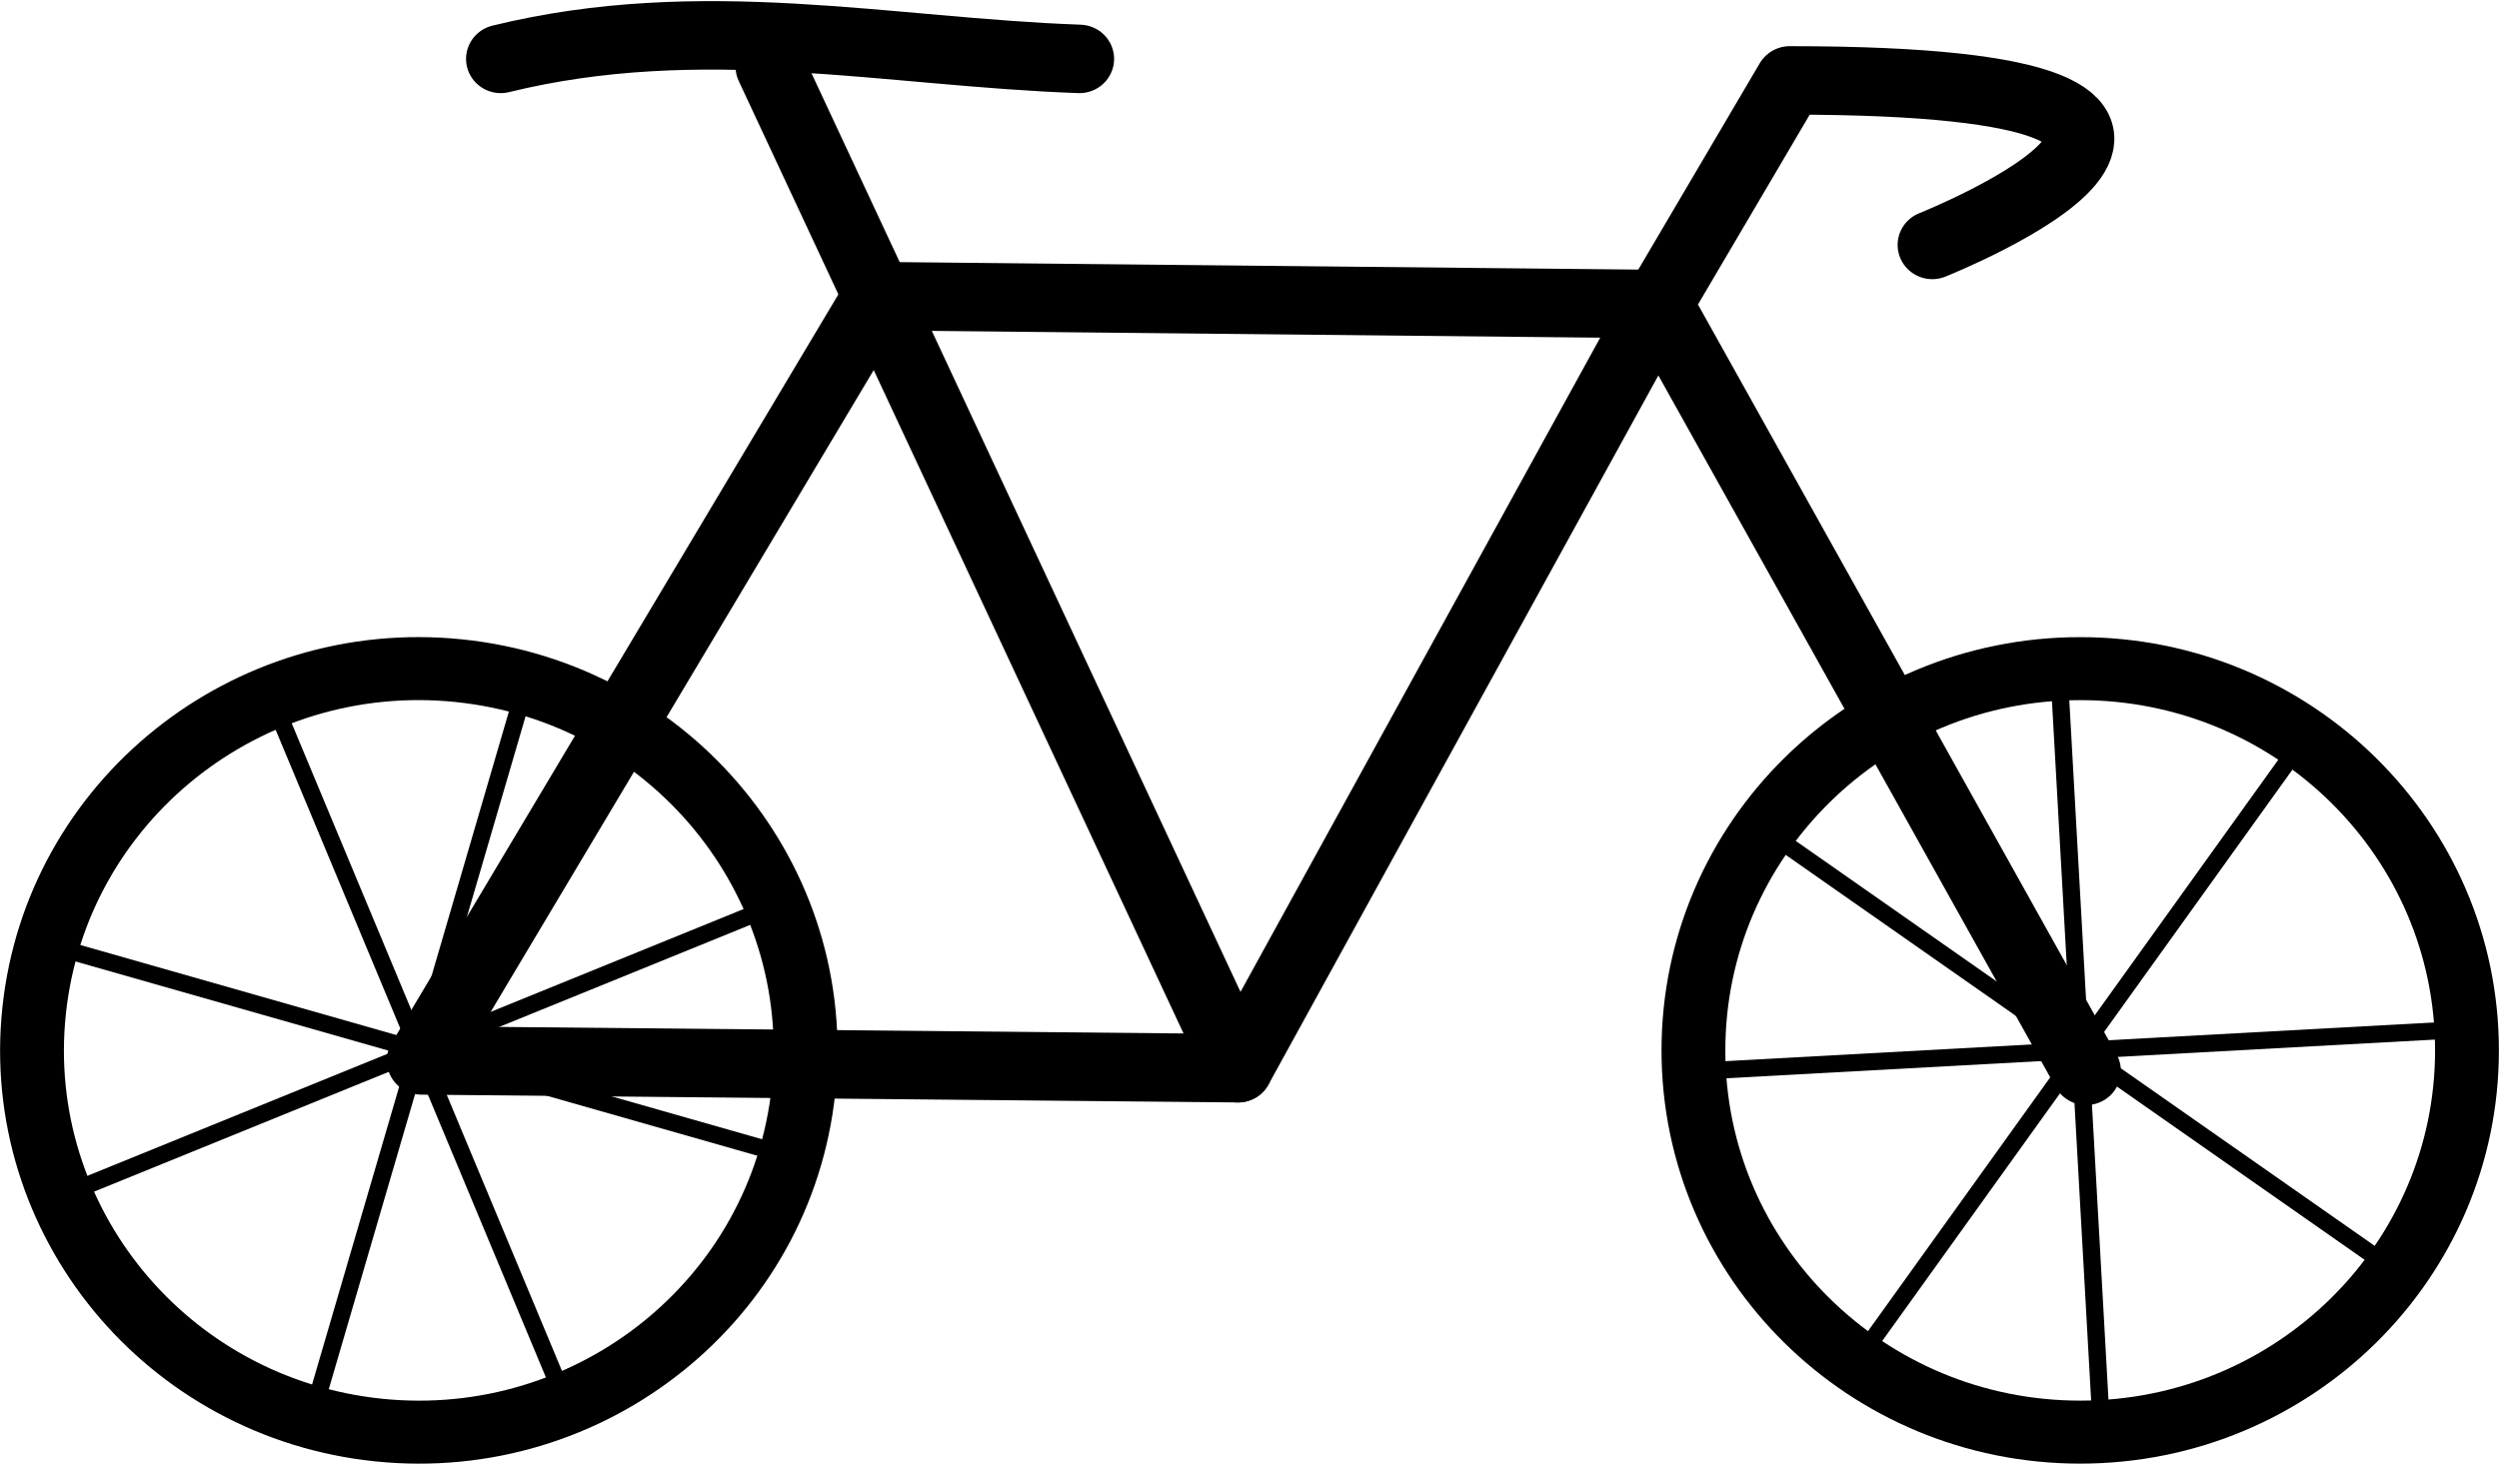
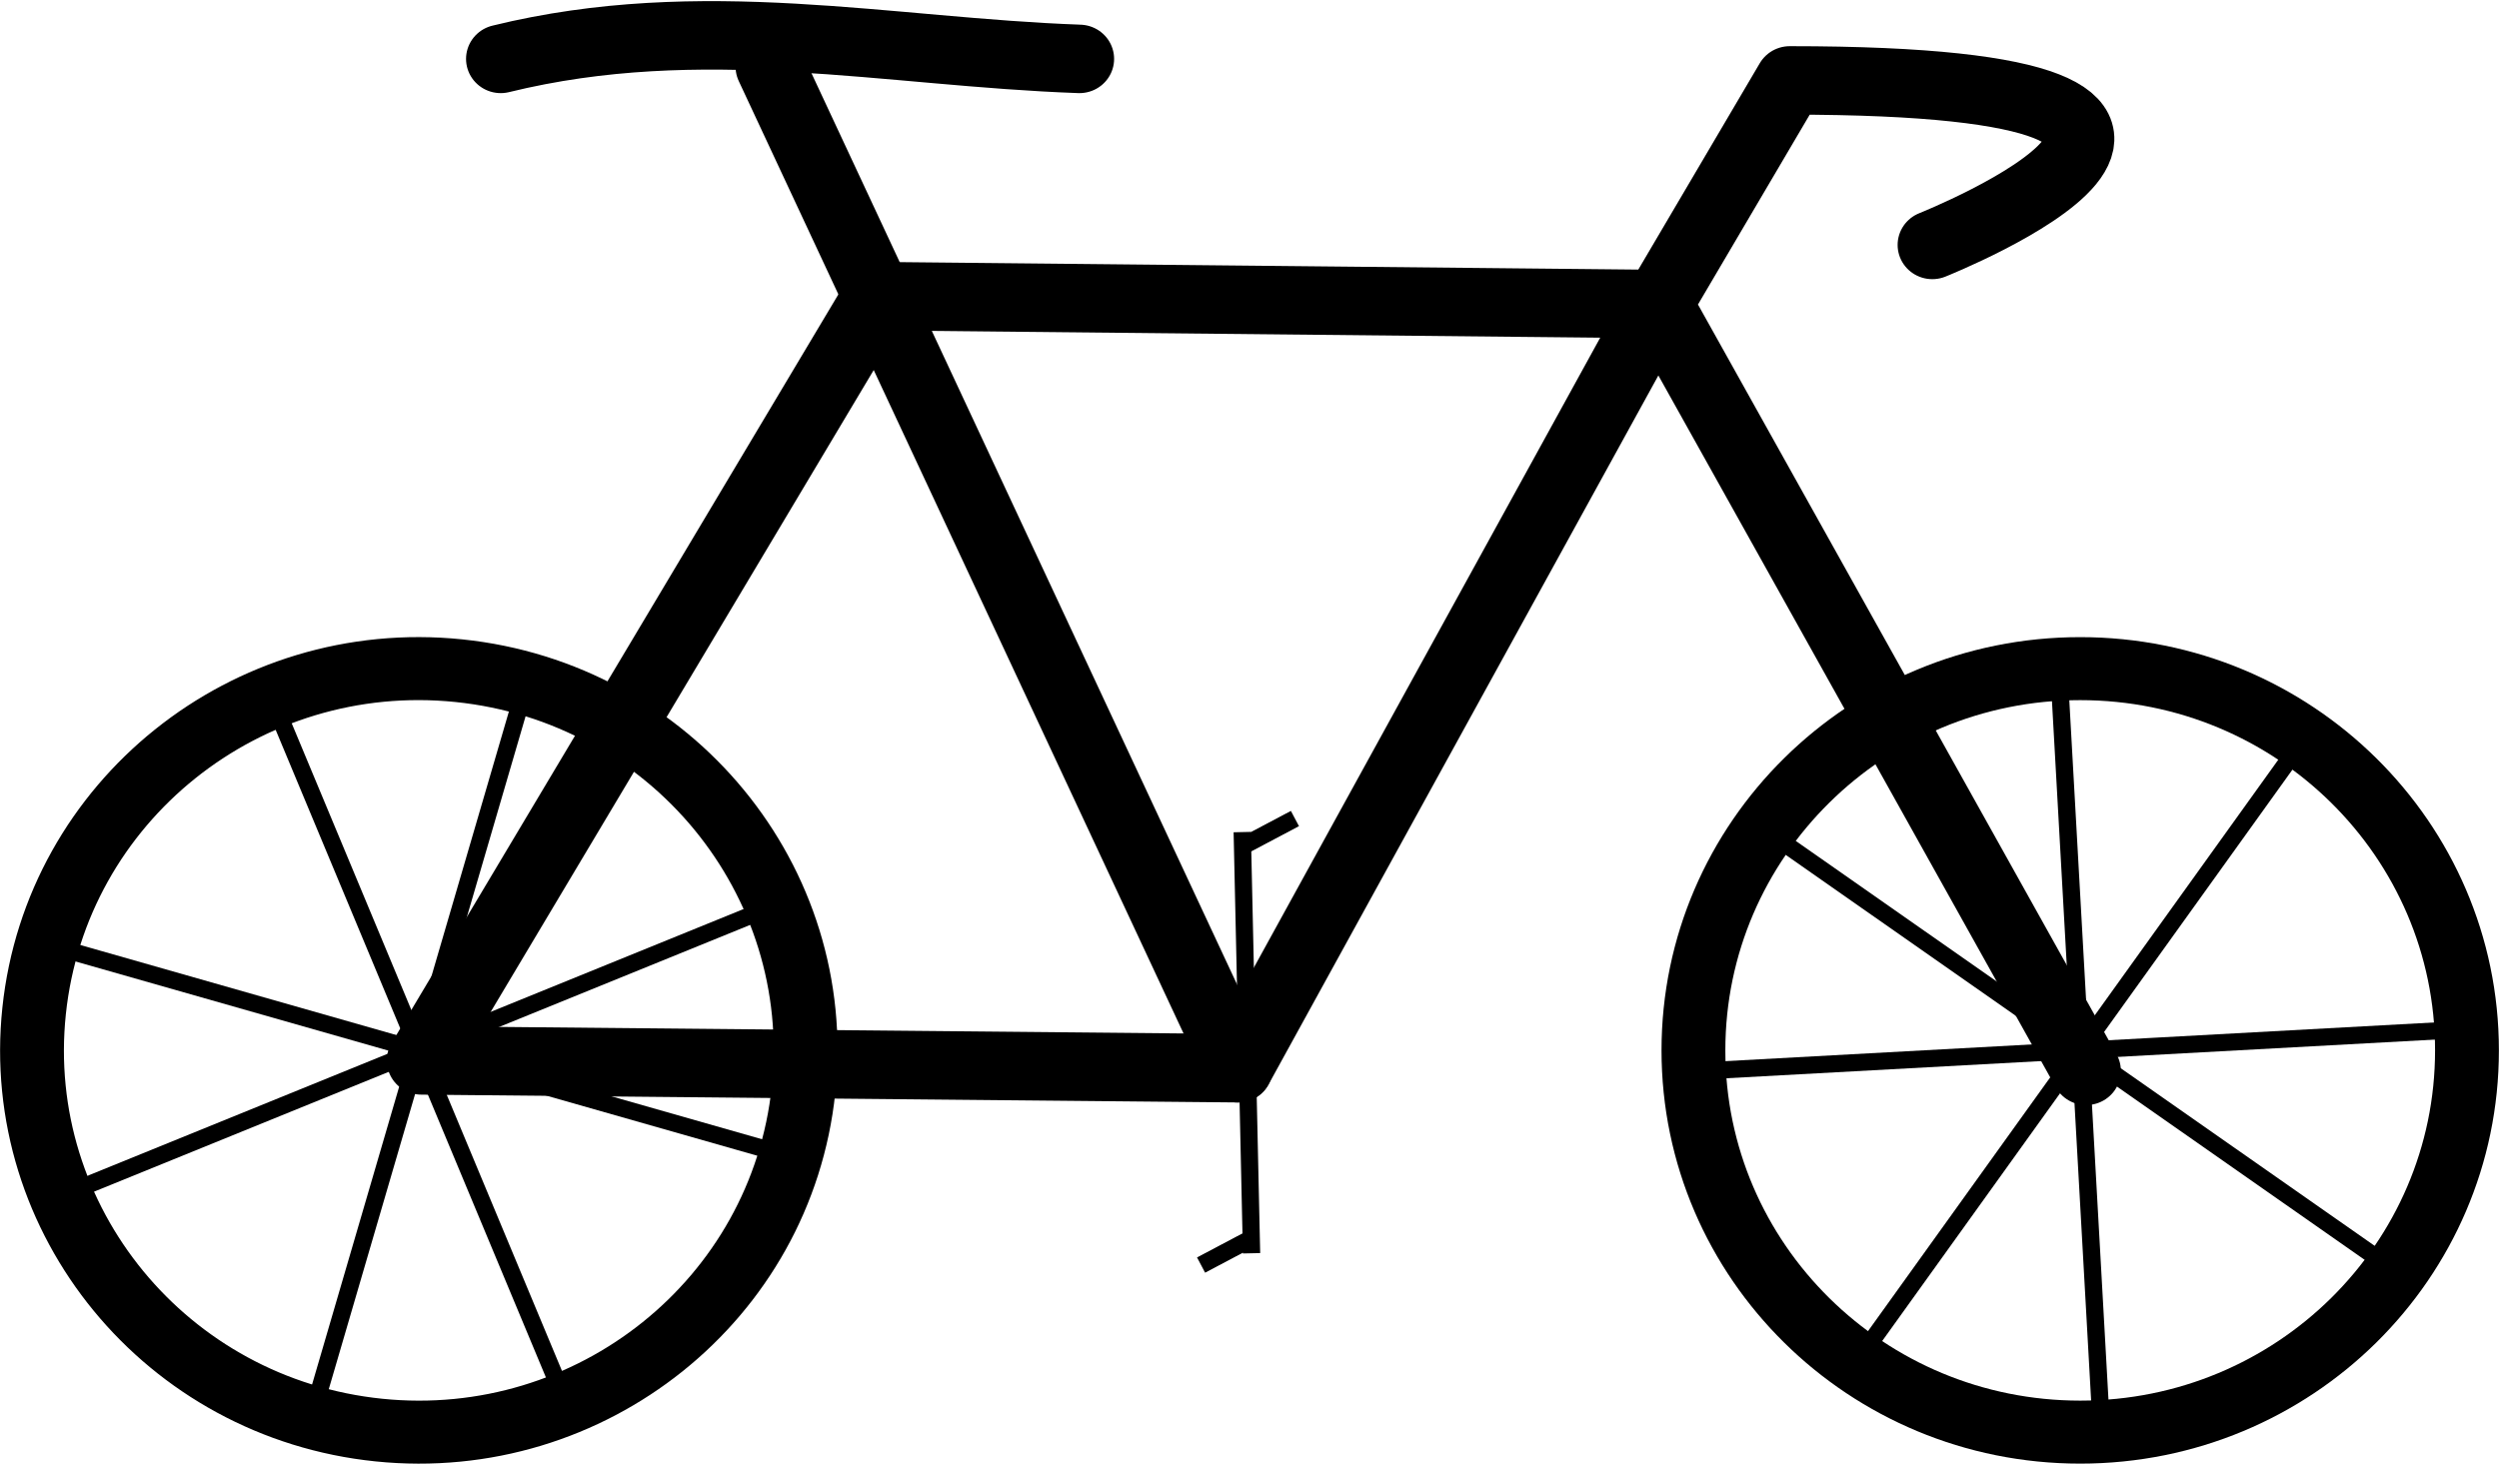
<svg xmlns="http://www.w3.org/2000/svg" width="145" height="85" viewBox="0 0 38.365 22.49" version="1.1" id="svg8">
-   <defs id="defs2" />
+   <defs id="defs2">
+     </defs>
  <g id="layer3" />
  <g id="layer1">
    <g id="g7113" transform="matrix(0.6094156,0,0,0.5985647,28.48412,52.0805)" style="stroke-width:1.656;stroke:#000000;stroke-opacity:1">
      <g id="g7156" transform="matrix(0.9962682,0,0,1.001426,-118.6674,-216.112)" style="stroke-width:1.658;stroke:#000000;stroke-opacity:1">
        <g id="g6584" style="stroke-width:1.658;stroke:#000000;stroke-opacity:1">
          <g id="g5000" transform="rotate(5.936813,83.3154,145.624)" style="stroke:#000000;stroke-width:1.614;stroke-miterlimit:4;stroke-dasharray:none;stroke-opacity:1">
            <circle style="opacity:1;fill:none;fill-rule:evenodd;stroke:#000000;stroke-width:1.614;stroke-miterlimit:4;stroke-dasharray:none;stroke-opacity:1;stop-color:#000000" id="path2761" cx="83.845" cy="155.829" r="9.78" />
            <g id="g4976" transform="rotate(11.77621,86.1562,158.3038)" style="stroke:#000000;stroke-width:0.439;stroke-miterlimit:4;stroke-dasharray:none;stroke-opacity:1">
              <g id="g4968" style="stroke:#000000;stroke-width:0.439;stroke-miterlimit:4;stroke-dasharray:none;stroke-opacity:1">
                <path style="fill:none;stroke:#000000;stroke-width:0.439;stroke-linecap:butt;stroke-linejoin:miter;stroke-miterlimit:4;stroke-dasharray:none;stroke-opacity:1" d="M 89.803,163.97 76.974,148.735" id="path4874" />
                <path style="fill:none;stroke:#000000;stroke-width:0.439;stroke-linecap:butt;stroke-linejoin:miter;stroke-miterlimit:4;stroke-dasharray:none;stroke-opacity:1" d="M 75.771,162.767 91.005,149.938" id="path4956" />
              </g>
              <g id="g4964" transform="rotate(38.49074,83.38809,156.3527)" style="stroke:#000000;stroke-width:0.439;stroke-miterlimit:4;stroke-dasharray:none;stroke-opacity:1">
                <path style="fill:none;stroke:#000000;stroke-width:0.439;stroke-linecap:butt;stroke-linejoin:miter;stroke-miterlimit:4;stroke-dasharray:none;stroke-opacity:1" d="M 75.771,162.767 91.005,149.938" id="path4958" />
                <path style="fill:none;stroke:#000000;stroke-width:0.439;stroke-linecap:butt;stroke-linejoin:miter;stroke-miterlimit:4;stroke-dasharray:none;stroke-opacity:1" d="m 76.974,148.735 12.829,15.234" id="path4960" />
              </g>
            </g>
          </g>
          <g id="g5010" transform="translate(0,-0.52388)" style="opacity:1;stroke:#000000;stroke-width:1.614;stroke-miterlimit:4;stroke-dasharray:none;stroke-opacity:1">
            <circle style="opacity:1;fill:none;fill-rule:evenodd;stroke:#000000;stroke-width:1.614;stroke-miterlimit:4;stroke-dasharray:none;stroke-opacity:1;stop-color:#000000" id="circle3311" cx="124.797" cy="156.353" r="9.78" />
            <g id="g4990" transform="rotate(36.93584,104.0924,218.3467)" style="stroke:#000000;stroke-width:0.439;stroke-miterlimit:4;stroke-dasharray:none;stroke-opacity:1">
              <g id="g4982" style="stroke:#000000;stroke-width:0.439;stroke-miterlimit:4;stroke-dasharray:none;stroke-opacity:1">
                <path style="fill:none;stroke:#000000;stroke-width:0.439;stroke-linecap:butt;stroke-linejoin:miter;stroke-miterlimit:4;stroke-dasharray:none;stroke-opacity:1" d="M 89.803,163.97 76.974,148.735" id="path4978" />
                <path style="fill:none;stroke:#000000;stroke-width:0.439;stroke-linecap:butt;stroke-linejoin:miter;stroke-miterlimit:4;stroke-dasharray:none;stroke-opacity:1" d="M 75.771,162.767 91.005,149.938" id="path4980" />
              </g>
              <g id="g4988" transform="rotate(38.49074,83.38809,156.3527)" style="stroke:#000000;stroke-width:0.439;stroke-miterlimit:4;stroke-dasharray:none;stroke-opacity:1">
                <path style="fill:none;stroke:#000000;stroke-width:0.439;stroke-linecap:butt;stroke-linejoin:miter;stroke-miterlimit:4;stroke-dasharray:none;stroke-opacity:1" d="M 75.771,162.767 91.005,149.938" id="path4984" />
                <path style="fill:none;stroke:#000000;stroke-width:0.439;stroke-linecap:butt;stroke-linejoin:miter;stroke-miterlimit:4;stroke-dasharray:none;stroke-opacity:1" d="m 76.974,148.735 12.829,15.234" id="path4986" />
              </g>
            </g>
          </g>
        </g>
        <path style="fill:none;stroke:#000000;stroke-width:1.754;stroke-linecap:round;stroke-linejoin:round;stroke-miterlimit:4;stroke-dasharray:none;stroke-opacity:1" d="m 121.057,135.194 c 0,0 10.428,-4.215 -3.604,-4.215 l -3.329,5.73 10.824,19.644" id="path947" />
        <path style="fill:none;stroke:#000000;stroke-width:1.754;stroke-linecap:butt;stroke-linejoin:round;stroke-miterlimit:4;stroke-dasharray:none;stroke-opacity:1" d="m 114.124,136.708 -19.737,-0.202 -11.533,19.58 20.647,0.2 10.624,-19.577" id="path1782" />
        <path style="fill:none;stroke:#000000;stroke-width:1.754;stroke-linecap:round;stroke-linejoin:round;stroke-miterlimit:4;stroke-dasharray:none;stroke-opacity:1" d="m 84.858,130.428 c 5.089,-1.265 9.784,-0.174 14.633,0" id="path2131" />
        <path style="fill:#deb887;stroke:#000000;stroke-width:1.754;stroke-linecap:round;stroke-linejoin:miter;stroke-miterlimit:4;stroke-dasharray:none;stroke-opacity:1" d="m 91.673,130.628 11.827,25.658" id="path2300" />
      </g>
    </g>
+     <path style="fill:none;stroke:#000000;stroke-width:0.265px;stroke-linecap:butt;stroke-linejoin:miter;stroke-opacity:1" d="m 19.071,12.778 0.143,6.468" id="path3500" />
+     <path style="fill:none;stroke:#000000;stroke-width:0.265px;stroke-linecap:butt;stroke-linejoin:miter;stroke-opacity:1" d="m 19.071,12.998 0.809,-0.428" id="path3650" />
+     <path style="fill:none;stroke:#000000;stroke-width:0.265px;stroke-linecap:butt;stroke-linejoin:miter;stroke-opacity:1" d="m 18.439,19.427 0.809,-0.428" id="path3734" />
  </g>
</svg>
